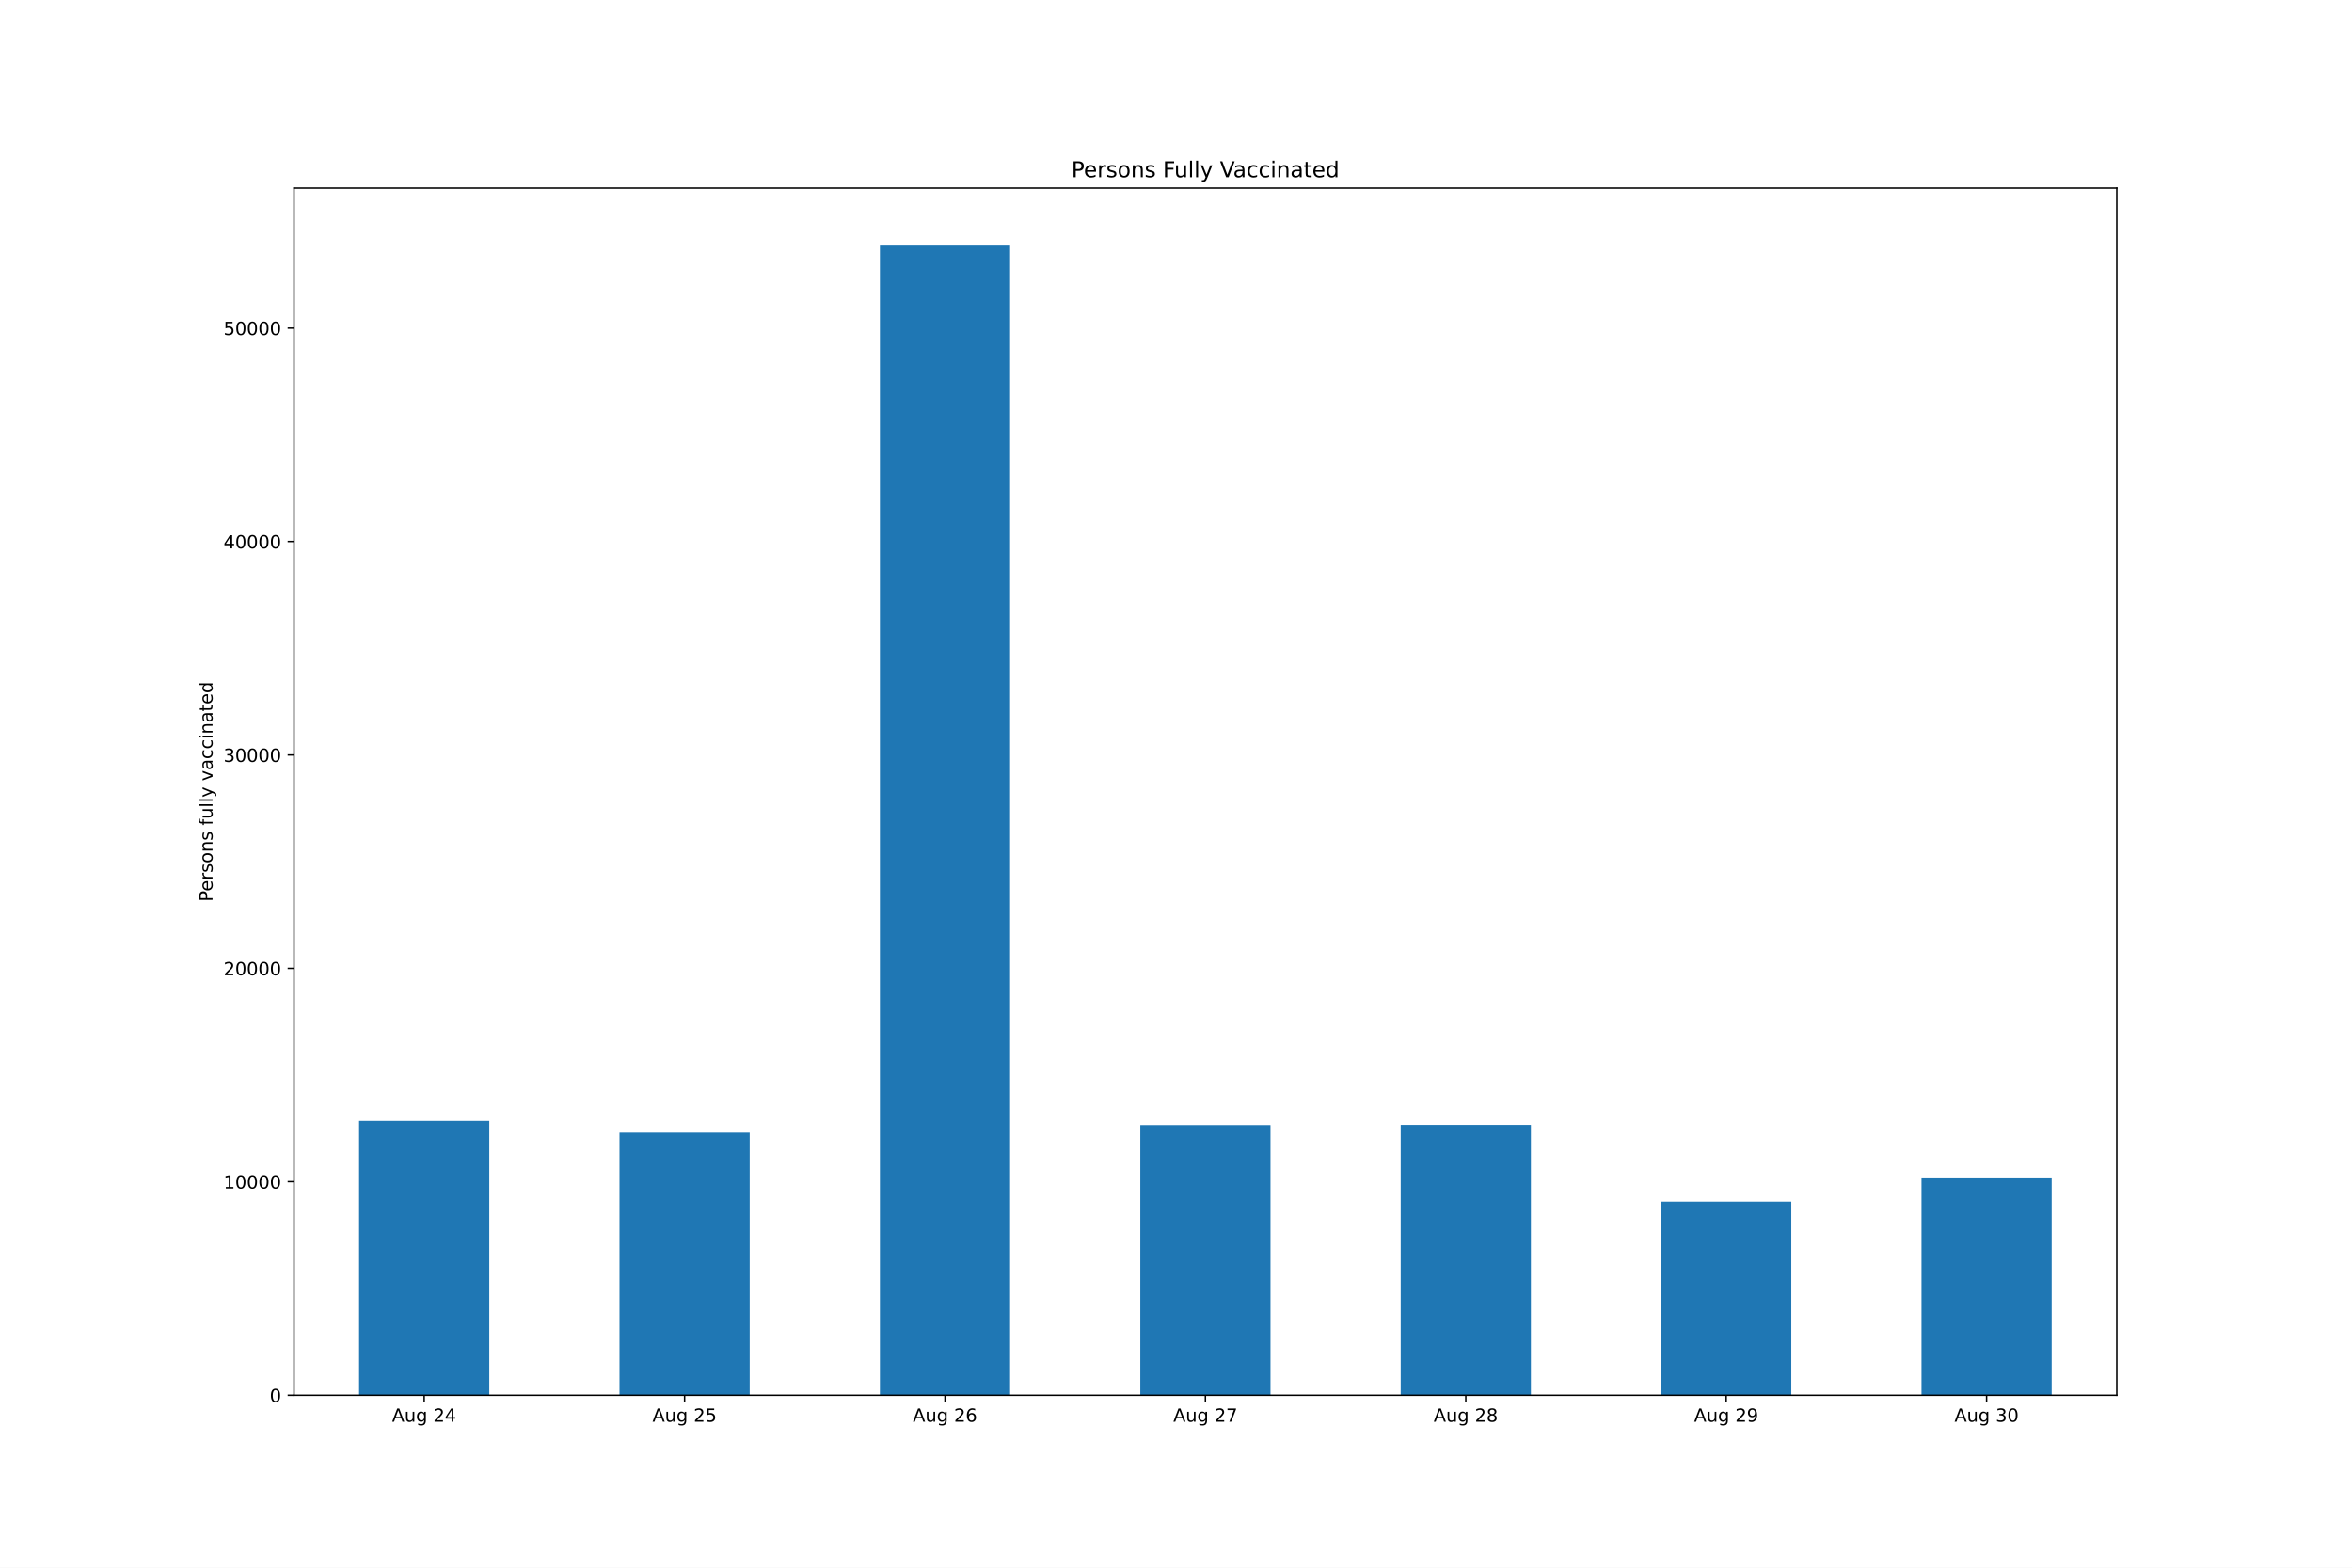
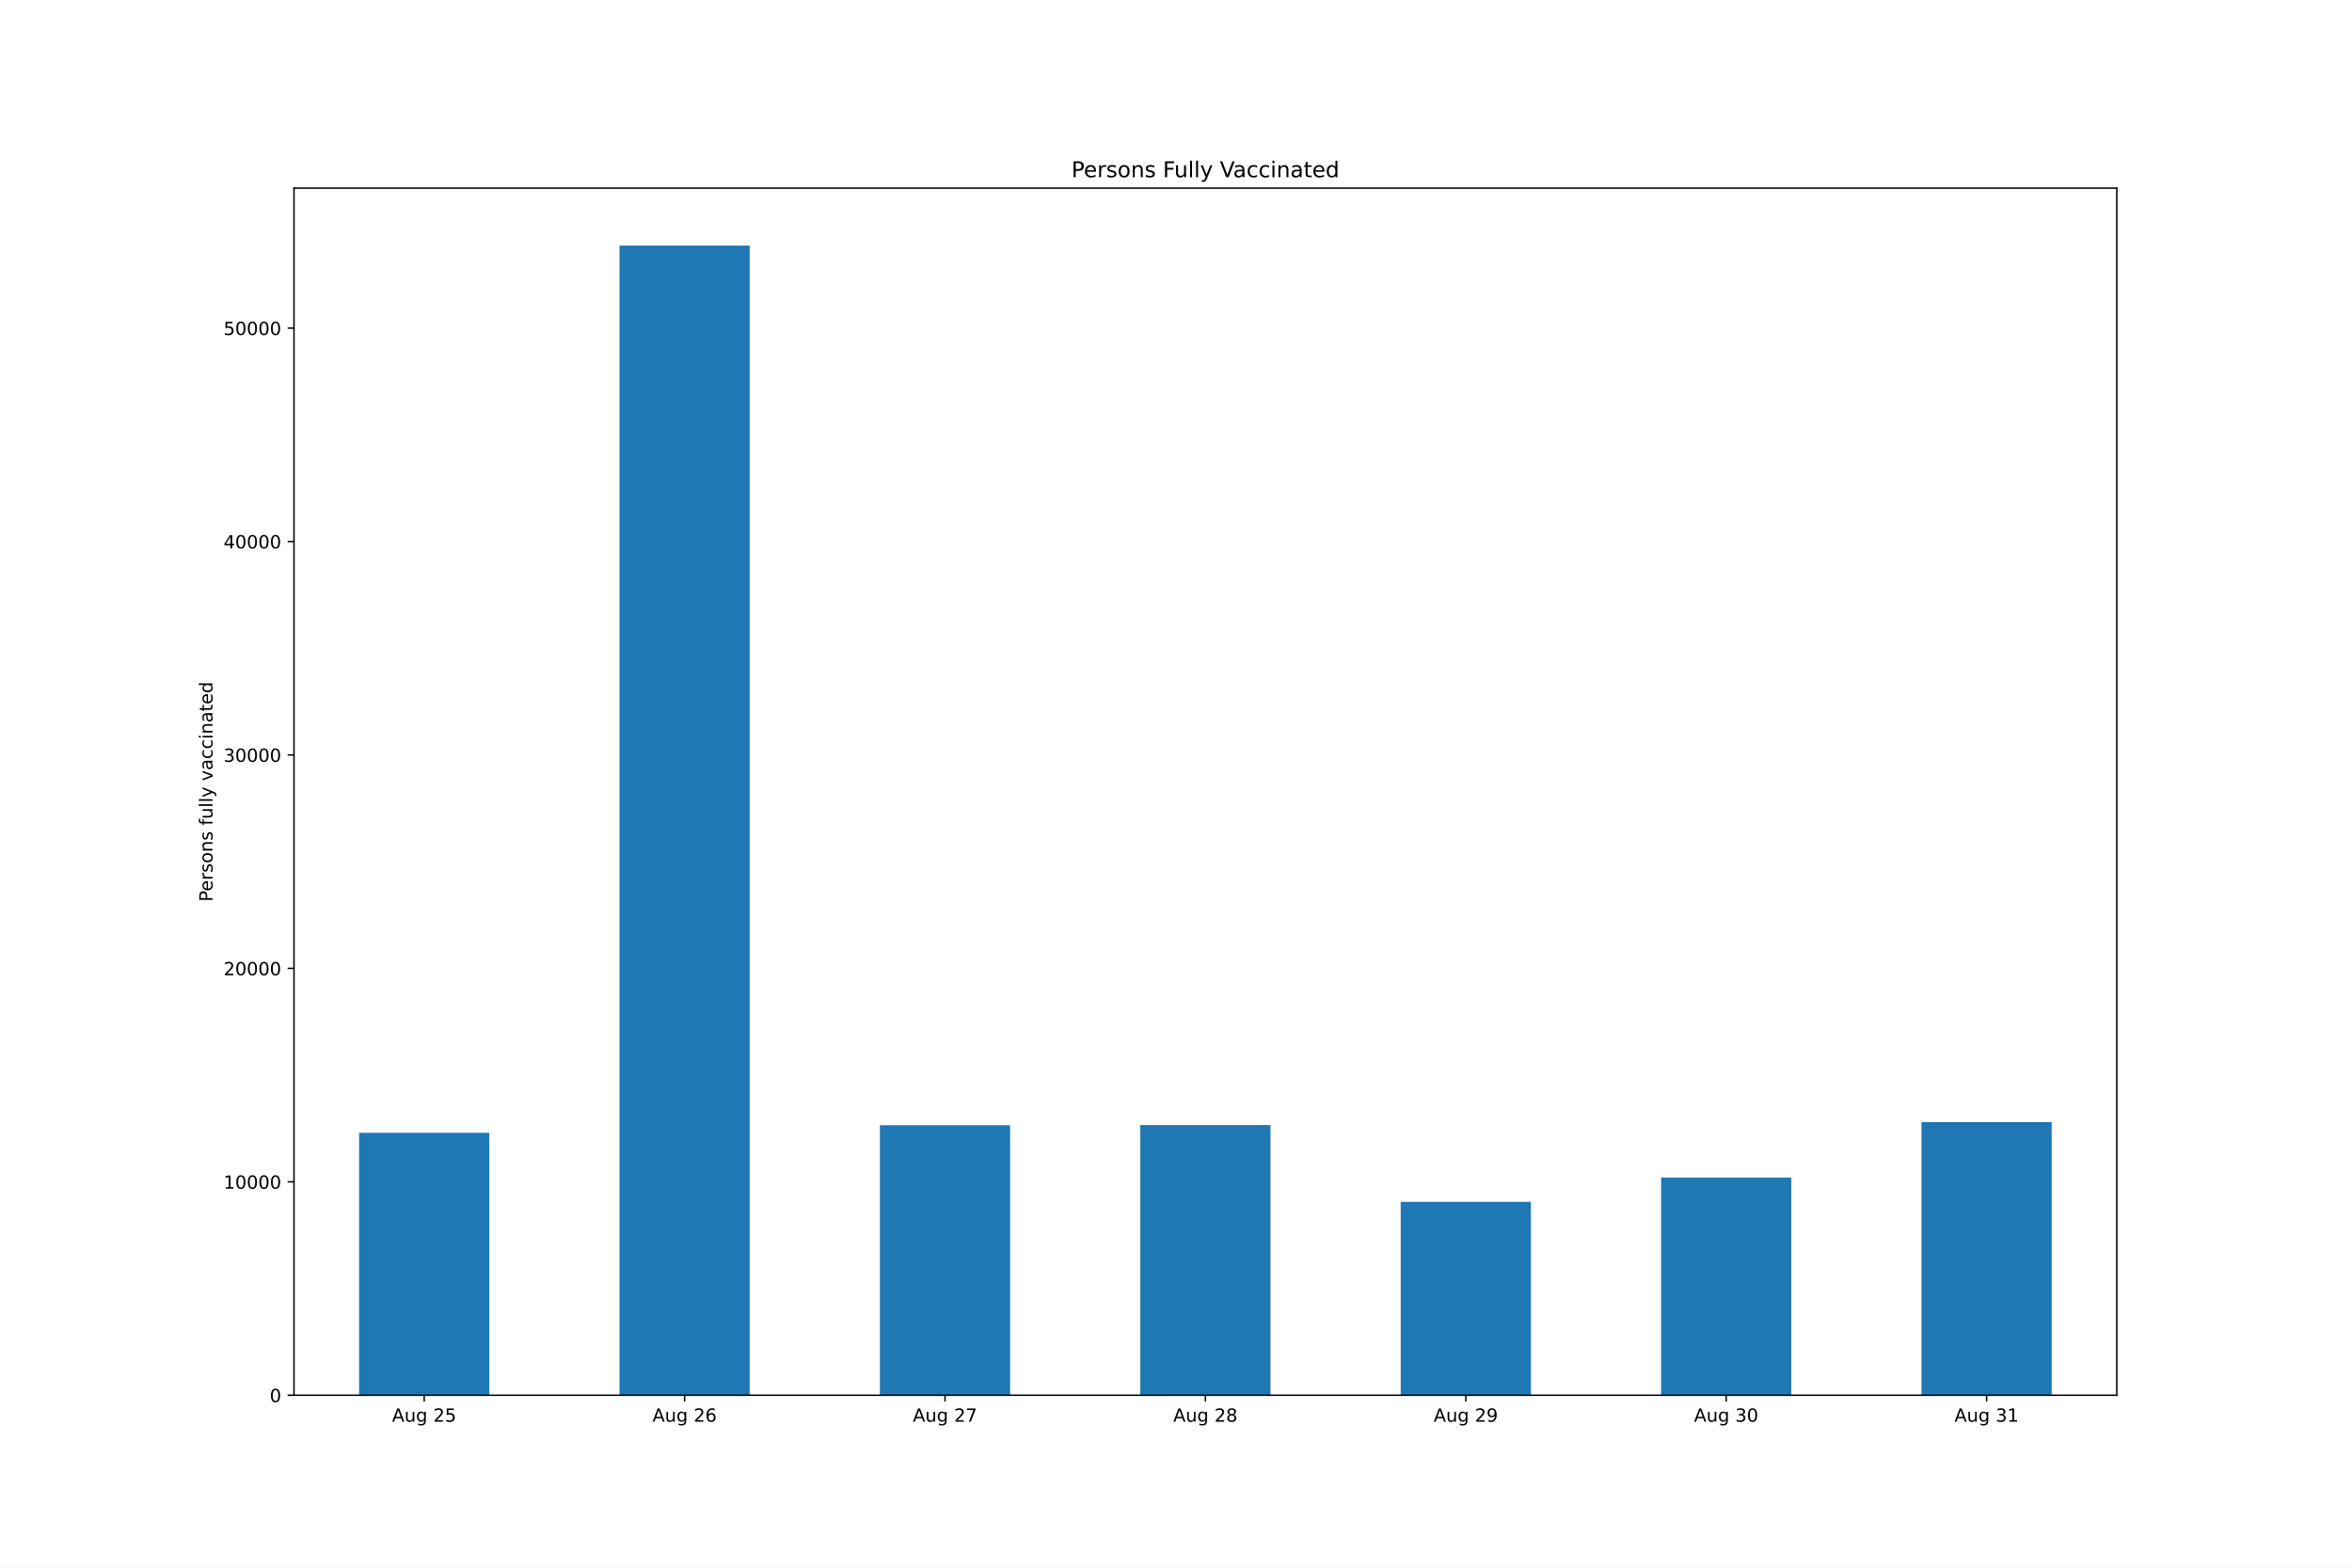
<svg xmlns="http://www.w3.org/2000/svg" xmlns:xlink="http://www.w3.org/1999/xlink" height="864pt" version="1.1" viewBox="0 0 1296 864" width="1296pt">
  <defs>
    <style type="text/css">*{stroke-linecap:butt;stroke-linejoin:round;}</style>
  </defs>
  <g id="figure_1">
    <g id="patch_1">
      <path d="M 0 864  L 1296 864  L 1296 0  L 0 0  z " style="fill:#ffffff;" />
    </g>
    <g id="axes_1">
      <g id="patch_2">
        <path d="M 162 768.96  L 1166.4 768.96  L 1166.4 103.68  L 162 103.68  z " style="fill:#ffffff;" />
      </g>
      <g id="patch_3">
-         <path clip-path="url(#p92a30c07b6)" d="M 197.871 768.96  L 269.614 768.96  L 269.614 617.832  L 197.871 617.832  z " style="fill:#1f77b4;" />
+         <path clip-path="url(#p96e12907fc)" d="M 197.871 768.96  L 269.614 768.96  L 269.614 624.337  L 197.871 624.337  z " style="fill:#1f77b4;" />
      </g>
      <g id="patch_4">
-         <path clip-path="url(#p92a30c07b6)" d="M 341.357 768.96  L 413.1 768.96  L 413.1 624.337  L 341.357 624.337  z " style="fill:#1f77b4;" />
+         <path clip-path="url(#p96e12907fc)" d="M 341.357 768.96  L 413.1 768.96  L 413.1 135.36  L 341.357 135.36  z " style="fill:#1f77b4;" />
      </g>
      <g id="patch_5">
-         <path clip-path="url(#p92a30c07b6)" d="M 484.843 768.96  L 556.586 768.96  L 556.586 135.36  L 484.843 135.36  z " style="fill:#1f77b4;" />
+         <path clip-path="url(#p96e12907fc)" d="M 484.843 768.96  L 556.586 768.96  L 556.586 620.138  L 484.843 620.138  z " style="fill:#1f77b4;" />
      </g>
      <g id="patch_6">
-         <path clip-path="url(#p92a30c07b6)" d="M 628.329 768.96  L 700.071 768.96  L 700.071 620.138  L 628.329 620.138  z " style="fill:#1f77b4;" />
+         <path clip-path="url(#p96e12907fc)" d="M 628.329 768.96  L 700.071 768.96  L 700.071 620.055  L 628.329 620.055  z " style="fill:#1f77b4;" />
      </g>
      <g id="patch_7">
-         <path clip-path="url(#p92a30c07b6)" d="M 771.814 768.96  L 843.557 768.96  L 843.557 620.055  L 771.814 620.055  z " style="fill:#1f77b4;" />
+         <path clip-path="url(#p96e12907fc)" d="M 771.814 768.96  L 843.557 768.96  L 843.557 662.39  L 771.814 662.39  z " style="fill:#1f77b4;" />
      </g>
      <g id="patch_8">
-         <path clip-path="url(#p92a30c07b6)" d="M 915.3 768.96  L 987.043 768.96  L 987.043 662.39  L 915.3 662.39  z " style="fill:#1f77b4;" />
+         <path clip-path="url(#p96e12907fc)" d="M 915.3 768.96  L 987.043 768.96  L 987.043 648.992  L 915.3 648.992  z " style="fill:#1f77b4;" />
      </g>
      <g id="patch_9">
-         <path clip-path="url(#p92a30c07b6)" d="M 1058.786 768.96  L 1130.529 768.96  L 1130.529 648.992  L 1058.786 648.992  z " style="fill:#1f77b4;" />
+         <path clip-path="url(#p96e12907fc)" d="M 1058.786 768.96  L 1130.529 768.96  L 1130.529 618.432  L 1058.786 618.432  z " style="fill:#1f77b4;" />
      </g>
      <g id="matplotlib.axis_1">
        <g id="xtick_1">
          <g id="line2d_1">
            <defs>
-               <path d="M 0 0  L 0 3.5  " id="mb957271e19" style="stroke:#000000;stroke-width:0.8;" />
+               <path d="M 0 0  L 0 3.5  " id="maf135a8362" style="stroke:#000000;stroke-width:0.8;" />
            </defs>
            <g>
-               <use style="stroke:#000000;stroke-width:0.8;" x="233.743" xlink:href="#mb957271e19" y="768.96" />
+               <use style="stroke:#000000;stroke-width:0.8;" x="233.743" xlink:href="#maf135a8362" y="768.96" />
            </g>
          </g>
          <g id="text_1">
            <g transform="translate(216.028 783.5584)scale(0.1 -0.1)">
              <defs>
                <path d="M 2188 4044  L 1331 1722  L 3047 1722  L 2188 4044  z M 1831 4666  L 2547 4666  L 4325 0  L 3669 0  L 3244 1197  L 1141 1197  L 716 0  L 50 0  L 1831 4666  z " id="DejaVuSans-41" transform="scale(0.015625)" />
                <path d="M 544 1381  L 544 3500  L 1119 3500  L 1119 1403  Q 1119 906 1312 657  Q 1506 409 1894 409  Q 2359 409 2629 706  Q 2900 1003 2900 1516  L 2900 3500  L 3475 3500  L 3475 0  L 2900 0  L 2900 538  Q 2691 219 2414 64  Q 2138 -91 1772 -91  Q 1169 -91 856 284  Q 544 659 544 1381  z M 1991 3584  L 1991 3584  z " id="DejaVuSans-75" transform="scale(0.015625)" />
                <path d="M 2906 1791  Q 2906 2416 2648 2759  Q 2391 3103 1925 3103  Q 1463 3103 1205 2759  Q 947 2416 947 1791  Q 947 1169 1205 825  Q 1463 481 1925 481  Q 2391 481 2648 825  Q 2906 1169 2906 1791  z M 3481 434  Q 3481 -459 3084 -895  Q 2688 -1331 1869 -1331  Q 1566 -1331 1297 -1286  Q 1028 -1241 775 -1147  L 775 -588  Q 1028 -725 1275 -790  Q 1522 -856 1778 -856  Q 2344 -856 2625 -561  Q 2906 -266 2906 331  L 2906 616  Q 2728 306 2450 153  Q 2172 0 1784 0  Q 1141 0 747 490  Q 353 981 353 1791  Q 353 2603 747 3093  Q 1141 3584 1784 3584  Q 2172 3584 2450 3431  Q 2728 3278 2906 2969  L 2906 3500  L 3481 3500  L 3481 434  z " id="DejaVuSans-67" transform="scale(0.015625)" />
                <path id="DejaVuSans-20" transform="scale(0.015625)" />
                <path d="M 1228 531  L 3431 531  L 3431 0  L 469 0  L 469 531  Q 828 903 1448 1529  Q 2069 2156 2228 2338  Q 2531 2678 2651 2914  Q 2772 3150 2772 3378  Q 2772 3750 2511 3984  Q 2250 4219 1831 4219  Q 1534 4219 1204 4116  Q 875 4013 500 3803  L 500 4441  Q 881 4594 1212 4672  Q 1544 4750 1819 4750  Q 2544 4750 2975 4387  Q 3406 4025 3406 3419  Q 3406 3131 3298 2873  Q 3191 2616 2906 2266  Q 2828 2175 2409 1742  Q 1991 1309 1228 531  z " id="DejaVuSans-32" transform="scale(0.015625)" />
-                 <path d="M 2419 4116  L 825 1625  L 2419 1625  L 2419 4116  z M 2253 4666  L 3047 4666  L 3047 1625  L 3713 1625  L 3713 1100  L 3047 1100  L 3047 0  L 2419 0  L 2419 1100  L 313 1100  L 313 1709  L 2253 4666  z " id="DejaVuSans-34" transform="scale(0.015625)" />
-               </defs>
-               <use xlink:href="#DejaVuSans-41" />
-               <use x="68.408" xlink:href="#DejaVuSans-75" />
-               <use x="131.787" xlink:href="#DejaVuSans-67" />
-               <use x="195.264" xlink:href="#DejaVuSans-20" />
-               <use x="227.051" xlink:href="#DejaVuSans-32" />
-               <use x="290.674" xlink:href="#DejaVuSans-34" />
+                 <path d="M 691 4666  L 3169 4666  L 3169 4134  L 1269 4134  L 1269 2991  Q 1406 3038 1543 3061  Q 1681 3084 1819 3084  Q 2600 3084 3056 2656  Q 3513 2228 3513 1497  Q 3513 744 3044 326  Q 2575 -91 1722 -91  Q 1428 -91 1123 -41  Q 819 9 494 109  L 494 744  Q 775 591 1075 516  Q 1375 441 1709 441  Q 2250 441 2565 725  Q 2881 1009 2881 1497  Q 2881 1984 2565 2268  Q 2250 2553 1709 2553  Q 1456 2553 1204 2497  Q 953 2441 691 2322  L 691 4666  z " id="DejaVuSans-35" transform="scale(0.015625)" />
+               </defs>
+               <use xlink:href="#DejaVuSans-41" />
+               <use x="68.408" xlink:href="#DejaVuSans-75" />
+               <use x="131.787" xlink:href="#DejaVuSans-67" />
+               <use x="195.264" xlink:href="#DejaVuSans-20" />
+               <use x="227.051" xlink:href="#DejaVuSans-32" />
+               <use x="290.674" xlink:href="#DejaVuSans-35" />
            </g>
          </g>
        </g>
        <g id="xtick_2">
          <g id="line2d_2">
            <g>
-               <use style="stroke:#000000;stroke-width:0.8;" x="377.229" xlink:href="#mb957271e19" y="768.96" />
+               <use style="stroke:#000000;stroke-width:0.8;" x="377.229" xlink:href="#maf135a8362" y="768.96" />
            </g>
          </g>
          <g id="text_2">
            <g transform="translate(359.5137 783.5584)scale(0.1 -0.1)">
              <defs>
-                 <path d="M 691 4666  L 3169 4666  L 3169 4134  L 1269 4134  L 1269 2991  Q 1406 3038 1543 3061  Q 1681 3084 1819 3084  Q 2600 3084 3056 2656  Q 3513 2228 3513 1497  Q 3513 744 3044 326  Q 2575 -91 1722 -91  Q 1428 -91 1123 -41  Q 819 9 494 109  L 494 744  Q 775 591 1075 516  Q 1375 441 1709 441  Q 2250 441 2565 725  Q 2881 1009 2881 1497  Q 2881 1984 2565 2268  Q 2250 2553 1709 2553  Q 1456 2553 1204 2497  Q 953 2441 691 2322  L 691 4666  z " id="DejaVuSans-35" transform="scale(0.015625)" />
-               </defs>
-               <use xlink:href="#DejaVuSans-41" />
-               <use x="68.408" xlink:href="#DejaVuSans-75" />
-               <use x="131.787" xlink:href="#DejaVuSans-67" />
-               <use x="195.264" xlink:href="#DejaVuSans-20" />
-               <use x="227.051" xlink:href="#DejaVuSans-32" />
-               <use x="290.674" xlink:href="#DejaVuSans-35" />
+                 <path d="M 2113 2584  Q 1688 2584 1439 2293  Q 1191 2003 1191 1497  Q 1191 994 1439 701  Q 1688 409 2113 409  Q 2538 409 2786 701  Q 3034 994 3034 1497  Q 3034 2003 2786 2293  Q 2538 2584 2113 2584  z M 3366 4563  L 3366 3988  Q 3128 4100 2886 4159  Q 2644 4219 2406 4219  Q 1781 4219 1451 3797  Q 1122 3375 1075 2522  Q 1259 2794 1537 2939  Q 1816 3084 2150 3084  Q 2853 3084 3261 2657  Q 3669 2231 3669 1497  Q 3669 778 3244 343  Q 2819 -91 2113 -91  Q 1303 -91 875 529  Q 447 1150 447 2328  Q 447 3434 972 4092  Q 1497 4750 2381 4750  Q 2619 4750 2861 4703  Q 3103 4656 3366 4563  z " id="DejaVuSans-36" transform="scale(0.015625)" />
+               </defs>
+               <use xlink:href="#DejaVuSans-41" />
+               <use x="68.408" xlink:href="#DejaVuSans-75" />
+               <use x="131.787" xlink:href="#DejaVuSans-67" />
+               <use x="195.264" xlink:href="#DejaVuSans-20" />
+               <use x="227.051" xlink:href="#DejaVuSans-32" />
+               <use x="290.674" xlink:href="#DejaVuSans-36" />
            </g>
          </g>
        </g>
        <g id="xtick_3">
          <g id="line2d_3">
            <g>
-               <use style="stroke:#000000;stroke-width:0.8;" x="520.714" xlink:href="#mb957271e19" y="768.96" />
+               <use style="stroke:#000000;stroke-width:0.8;" x="520.714" xlink:href="#maf135a8362" y="768.96" />
            </g>
          </g>
          <g id="text_3">
            <g transform="translate(502.9994 783.5584)scale(0.1 -0.1)">
              <defs>
-                 <path d="M 2113 2584  Q 1688 2584 1439 2293  Q 1191 2003 1191 1497  Q 1191 994 1439 701  Q 1688 409 2113 409  Q 2538 409 2786 701  Q 3034 994 3034 1497  Q 3034 2003 2786 2293  Q 2538 2584 2113 2584  z M 3366 4563  L 3366 3988  Q 3128 4100 2886 4159  Q 2644 4219 2406 4219  Q 1781 4219 1451 3797  Q 1122 3375 1075 2522  Q 1259 2794 1537 2939  Q 1816 3084 2150 3084  Q 2853 3084 3261 2657  Q 3669 2231 3669 1497  Q 3669 778 3244 343  Q 2819 -91 2113 -91  Q 1303 -91 875 529  Q 447 1150 447 2328  Q 447 3434 972 4092  Q 1497 4750 2381 4750  Q 2619 4750 2861 4703  Q 3103 4656 3366 4563  z " id="DejaVuSans-36" transform="scale(0.015625)" />
-               </defs>
-               <use xlink:href="#DejaVuSans-41" />
-               <use x="68.408" xlink:href="#DejaVuSans-75" />
-               <use x="131.787" xlink:href="#DejaVuSans-67" />
-               <use x="195.264" xlink:href="#DejaVuSans-20" />
-               <use x="227.051" xlink:href="#DejaVuSans-32" />
-               <use x="290.674" xlink:href="#DejaVuSans-36" />
+                 <path d="M 525 4666  L 3525 4666  L 3525 4397  L 1831 0  L 1172 0  L 2766 4134  L 525 4134  L 525 4666  z " id="DejaVuSans-37" transform="scale(0.015625)" />
+               </defs>
+               <use xlink:href="#DejaVuSans-41" />
+               <use x="68.408" xlink:href="#DejaVuSans-75" />
+               <use x="131.787" xlink:href="#DejaVuSans-67" />
+               <use x="195.264" xlink:href="#DejaVuSans-20" />
+               <use x="227.051" xlink:href="#DejaVuSans-32" />
+               <use x="290.674" xlink:href="#DejaVuSans-37" />
            </g>
          </g>
        </g>
        <g id="xtick_4">
          <g id="line2d_4">
            <g>
-               <use style="stroke:#000000;stroke-width:0.8;" x="664.2" xlink:href="#mb957271e19" y="768.96" />
+               <use style="stroke:#000000;stroke-width:0.8;" x="664.2" xlink:href="#maf135a8362" y="768.96" />
            </g>
          </g>
          <g id="text_4">
            <g transform="translate(646.4852 783.5584)scale(0.1 -0.1)">
              <defs>
-                 <path d="M 525 4666  L 3525 4666  L 3525 4397  L 1831 0  L 1172 0  L 2766 4134  L 525 4134  L 525 4666  z " id="DejaVuSans-37" transform="scale(0.015625)" />
-               </defs>
-               <use xlink:href="#DejaVuSans-41" />
-               <use x="68.408" xlink:href="#DejaVuSans-75" />
-               <use x="131.787" xlink:href="#DejaVuSans-67" />
-               <use x="195.264" xlink:href="#DejaVuSans-20" />
-               <use x="227.051" xlink:href="#DejaVuSans-32" />
-               <use x="290.674" xlink:href="#DejaVuSans-37" />
+                 <path d="M 2034 2216  Q 1584 2216 1326 1975  Q 1069 1734 1069 1313  Q 1069 891 1326 650  Q 1584 409 2034 409  Q 2484 409 2743 651  Q 3003 894 3003 1313  Q 3003 1734 2745 1975  Q 2488 2216 2034 2216  z M 1403 2484  Q 997 2584 770 2862  Q 544 3141 544 3541  Q 544 4100 942 4425  Q 1341 4750 2034 4750  Q 2731 4750 3128 4425  Q 3525 4100 3525 3541  Q 3525 3141 3298 2862  Q 3072 2584 2669 2484  Q 3125 2378 3379 2068  Q 3634 1759 3634 1313  Q 3634 634 3220 271  Q 2806 -91 2034 -91  Q 1263 -91 848 271  Q 434 634 434 1313  Q 434 1759 690 2068  Q 947 2378 1403 2484  z M 1172 3481  Q 1172 3119 1398 2916  Q 1625 2713 2034 2713  Q 2441 2713 2670 2916  Q 2900 3119 2900 3481  Q 2900 3844 2670 4047  Q 2441 4250 2034 4250  Q 1625 4250 1398 4047  Q 1172 3844 1172 3481  z " id="DejaVuSans-38" transform="scale(0.015625)" />
+               </defs>
+               <use xlink:href="#DejaVuSans-41" />
+               <use x="68.408" xlink:href="#DejaVuSans-75" />
+               <use x="131.787" xlink:href="#DejaVuSans-67" />
+               <use x="195.264" xlink:href="#DejaVuSans-20" />
+               <use x="227.051" xlink:href="#DejaVuSans-32" />
+               <use x="290.674" xlink:href="#DejaVuSans-38" />
            </g>
          </g>
        </g>
        <g id="xtick_5">
          <g id="line2d_5">
            <g>
-               <use style="stroke:#000000;stroke-width:0.8;" x="807.686" xlink:href="#mb957271e19" y="768.96" />
+               <use style="stroke:#000000;stroke-width:0.8;" x="807.686" xlink:href="#maf135a8362" y="768.96" />
            </g>
          </g>
          <g id="text_5">
            <g transform="translate(789.9709 783.5584)scale(0.1 -0.1)">
              <defs>
-                 <path d="M 2034 2216  Q 1584 2216 1326 1975  Q 1069 1734 1069 1313  Q 1069 891 1326 650  Q 1584 409 2034 409  Q 2484 409 2743 651  Q 3003 894 3003 1313  Q 3003 1734 2745 1975  Q 2488 2216 2034 2216  z M 1403 2484  Q 997 2584 770 2862  Q 544 3141 544 3541  Q 544 4100 942 4425  Q 1341 4750 2034 4750  Q 2731 4750 3128 4425  Q 3525 4100 3525 3541  Q 3525 3141 3298 2862  Q 3072 2584 2669 2484  Q 3125 2378 3379 2068  Q 3634 1759 3634 1313  Q 3634 634 3220 271  Q 2806 -91 2034 -91  Q 1263 -91 848 271  Q 434 634 434 1313  Q 434 1759 690 2068  Q 947 2378 1403 2484  z M 1172 3481  Q 1172 3119 1398 2916  Q 1625 2713 2034 2713  Q 2441 2713 2670 2916  Q 2900 3119 2900 3481  Q 2900 3844 2670 4047  Q 2441 4250 2034 4250  Q 1625 4250 1398 4047  Q 1172 3844 1172 3481  z " id="DejaVuSans-38" transform="scale(0.015625)" />
-               </defs>
-               <use xlink:href="#DejaVuSans-41" />
-               <use x="68.408" xlink:href="#DejaVuSans-75" />
-               <use x="131.787" xlink:href="#DejaVuSans-67" />
-               <use x="195.264" xlink:href="#DejaVuSans-20" />
-               <use x="227.051" xlink:href="#DejaVuSans-32" />
-               <use x="290.674" xlink:href="#DejaVuSans-38" />
+                 <path d="M 703 97  L 703 672  Q 941 559 1184 500  Q 1428 441 1663 441  Q 2288 441 2617 861  Q 2947 1281 2994 2138  Q 2813 1869 2534 1725  Q 2256 1581 1919 1581  Q 1219 1581 811 2004  Q 403 2428 403 3163  Q 403 3881 828 4315  Q 1253 4750 1959 4750  Q 2769 4750 3195 4129  Q 3622 3509 3622 2328  Q 3622 1225 3098 567  Q 2575 -91 1691 -91  Q 1453 -91 1209 -44  Q 966 3 703 97  z M 1959 2075  Q 2384 2075 2632 2365  Q 2881 2656 2881 3163  Q 2881 3666 2632 3958  Q 2384 4250 1959 4250  Q 1534 4250 1286 3958  Q 1038 3666 1038 3163  Q 1038 2656 1286 2365  Q 1534 2075 1959 2075  z " id="DejaVuSans-39" transform="scale(0.015625)" />
+               </defs>
+               <use xlink:href="#DejaVuSans-41" />
+               <use x="68.408" xlink:href="#DejaVuSans-75" />
+               <use x="131.787" xlink:href="#DejaVuSans-67" />
+               <use x="195.264" xlink:href="#DejaVuSans-20" />
+               <use x="227.051" xlink:href="#DejaVuSans-32" />
+               <use x="290.674" xlink:href="#DejaVuSans-39" />
            </g>
          </g>
        </g>
        <g id="xtick_6">
          <g id="line2d_6">
            <g>
-               <use style="stroke:#000000;stroke-width:0.8;" x="951.171" xlink:href="#mb957271e19" y="768.96" />
+               <use style="stroke:#000000;stroke-width:0.8;" x="951.171" xlink:href="#maf135a8362" y="768.96" />
            </g>
          </g>
          <g id="text_6">
            <g transform="translate(933.4566 783.5584)scale(0.1 -0.1)">
              <defs>
-                 <path d="M 703 97  L 703 672  Q 941 559 1184 500  Q 1428 441 1663 441  Q 2288 441 2617 861  Q 2947 1281 2994 2138  Q 2813 1869 2534 1725  Q 2256 1581 1919 1581  Q 1219 1581 811 2004  Q 403 2428 403 3163  Q 403 3881 828 4315  Q 1253 4750 1959 4750  Q 2769 4750 3195 4129  Q 3622 3509 3622 2328  Q 3622 1225 3098 567  Q 2575 -91 1691 -91  Q 1453 -91 1209 -44  Q 966 3 703 97  z M 1959 2075  Q 2384 2075 2632 2365  Q 2881 2656 2881 3163  Q 2881 3666 2632 3958  Q 2384 4250 1959 4250  Q 1534 4250 1286 3958  Q 1038 3666 1038 3163  Q 1038 2656 1286 2365  Q 1534 2075 1959 2075  z " id="DejaVuSans-39" transform="scale(0.015625)" />
-               </defs>
-               <use xlink:href="#DejaVuSans-41" />
-               <use x="68.408" xlink:href="#DejaVuSans-75" />
-               <use x="131.787" xlink:href="#DejaVuSans-67" />
-               <use x="195.264" xlink:href="#DejaVuSans-20" />
-               <use x="227.051" xlink:href="#DejaVuSans-32" />
-               <use x="290.674" xlink:href="#DejaVuSans-39" />
+                 <path d="M 2597 2516  Q 3050 2419 3304 2112  Q 3559 1806 3559 1356  Q 3559 666 3084 287  Q 2609 -91 1734 -91  Q 1441 -91 1130 -33  Q 819 25 488 141  L 488 750  Q 750 597 1062 519  Q 1375 441 1716 441  Q 2309 441 2620 675  Q 2931 909 2931 1356  Q 2931 1769 2642 2001  Q 2353 2234 1838 2234  L 1294 2234  L 1294 2753  L 1863 2753  Q 2328 2753 2575 2939  Q 2822 3125 2822 3475  Q 2822 3834 2567 4026  Q 2313 4219 1838 4219  Q 1578 4219 1281 4162  Q 984 4106 628 3988  L 628 4550  Q 988 4650 1302 4700  Q 1616 4750 1894 4750  Q 2613 4750 3031 4423  Q 3450 4097 3450 3541  Q 3450 3153 3228 2886  Q 3006 2619 2597 2516  z " id="DejaVuSans-33" transform="scale(0.015625)" />
+                 <path d="M 2034 4250  Q 1547 4250 1301 3770  Q 1056 3291 1056 2328  Q 1056 1369 1301 889  Q 1547 409 2034 409  Q 2525 409 2770 889  Q 3016 1369 3016 2328  Q 3016 3291 2770 3770  Q 2525 4250 2034 4250  z M 2034 4750  Q 2819 4750 3233 4129  Q 3647 3509 3647 2328  Q 3647 1150 3233 529  Q 2819 -91 2034 -91  Q 1250 -91 836 529  Q 422 1150 422 2328  Q 422 3509 836 4129  Q 1250 4750 2034 4750  z " id="DejaVuSans-30" transform="scale(0.015625)" />
+               </defs>
+               <use xlink:href="#DejaVuSans-41" />
+               <use x="68.408" xlink:href="#DejaVuSans-75" />
+               <use x="131.787" xlink:href="#DejaVuSans-67" />
+               <use x="195.264" xlink:href="#DejaVuSans-20" />
+               <use x="227.051" xlink:href="#DejaVuSans-33" />
+               <use x="290.674" xlink:href="#DejaVuSans-30" />
            </g>
          </g>
        </g>
        <g id="xtick_7">
          <g id="line2d_7">
            <g>
-               <use style="stroke:#000000;stroke-width:0.8;" x="1094.657" xlink:href="#mb957271e19" y="768.96" />
+               <use style="stroke:#000000;stroke-width:0.8;" x="1094.657" xlink:href="#maf135a8362" y="768.96" />
            </g>
          </g>
          <g id="text_7">
            <g transform="translate(1076.942 783.5584)scale(0.1 -0.1)">
              <defs>
-                 <path d="M 2597 2516  Q 3050 2419 3304 2112  Q 3559 1806 3559 1356  Q 3559 666 3084 287  Q 2609 -91 1734 -91  Q 1441 -91 1130 -33  Q 819 25 488 141  L 488 750  Q 750 597 1062 519  Q 1375 441 1716 441  Q 2309 441 2620 675  Q 2931 909 2931 1356  Q 2931 1769 2642 2001  Q 2353 2234 1838 2234  L 1294 2234  L 1294 2753  L 1863 2753  Q 2328 2753 2575 2939  Q 2822 3125 2822 3475  Q 2822 3834 2567 4026  Q 2313 4219 1838 4219  Q 1578 4219 1281 4162  Q 984 4106 628 3988  L 628 4550  Q 988 4650 1302 4700  Q 1616 4750 1894 4750  Q 2613 4750 3031 4423  Q 3450 4097 3450 3541  Q 3450 3153 3228 2886  Q 3006 2619 2597 2516  z " id="DejaVuSans-33" transform="scale(0.015625)" />
-                 <path d="M 2034 4250  Q 1547 4250 1301 3770  Q 1056 3291 1056 2328  Q 1056 1369 1301 889  Q 1547 409 2034 409  Q 2525 409 2770 889  Q 3016 1369 3016 2328  Q 3016 3291 2770 3770  Q 2525 4250 2034 4250  z M 2034 4750  Q 2819 4750 3233 4129  Q 3647 3509 3647 2328  Q 3647 1150 3233 529  Q 2819 -91 2034 -91  Q 1250 -91 836 529  Q 422 1150 422 2328  Q 422 3509 836 4129  Q 1250 4750 2034 4750  z " id="DejaVuSans-30" transform="scale(0.015625)" />
+                 <path d="M 794 531  L 1825 531  L 1825 4091  L 703 3866  L 703 4441  L 1819 4666  L 2450 4666  L 2450 531  L 3481 531  L 3481 0  L 794 0  L 794 531  z " id="DejaVuSans-31" transform="scale(0.015625)" />
              </defs>
              <use xlink:href="#DejaVuSans-41" />
              <use x="68.408" xlink:href="#DejaVuSans-75" />
              <use x="131.787" xlink:href="#DejaVuSans-67" />
              <use x="195.264" xlink:href="#DejaVuSans-20" />
              <use x="227.051" xlink:href="#DejaVuSans-33" />
-               <use x="290.674" xlink:href="#DejaVuSans-30" />
+               <use x="290.674" xlink:href="#DejaVuSans-31" />
            </g>
          </g>
        </g>
      </g>
      <g id="matplotlib.axis_2">
        <g id="ytick_1">
          <g id="line2d_8">
            <defs>
-               <path d="M 0 0  L -3.5 0  " id="m76340704af" style="stroke:#000000;stroke-width:0.8;" />
+               <path d="M 0 0  L -3.5 0  " id="m42ea96ad88" style="stroke:#000000;stroke-width:0.8;" />
            </defs>
            <g>
-               <use style="stroke:#000000;stroke-width:0.8;" x="162" xlink:href="#m76340704af" y="768.96" />
+               <use style="stroke:#000000;stroke-width:0.8;" x="162" xlink:href="#m42ea96ad88" y="768.96" />
            </g>
          </g>
          <g id="text_8">
            <g transform="translate(148.6375 772.7592)scale(0.1 -0.1)">
              <use xlink:href="#DejaVuSans-30" />
            </g>
          </g>
        </g>
        <g id="ytick_2">
          <g id="line2d_9">
            <g>
-               <use style="stroke:#000000;stroke-width:0.8;" x="162" xlink:href="#m76340704af" y="651.333" />
+               <use style="stroke:#000000;stroke-width:0.8;" x="162" xlink:href="#m42ea96ad88" y="651.333" />
            </g>
          </g>
          <g id="text_9">
            <g transform="translate(123.1875 655.1318)scale(0.1 -0.1)">
-               <defs>
-                 <path d="M 794 531  L 1825 531  L 1825 4091  L 703 3866  L 703 4441  L 1819 4666  L 2450 4666  L 2450 531  L 3481 531  L 3481 0  L 794 0  L 794 531  z " id="DejaVuSans-31" transform="scale(0.015625)" />
-               </defs>
              <use xlink:href="#DejaVuSans-31" />
              <use x="63.623" xlink:href="#DejaVuSans-30" />
              <use x="127.246" xlink:href="#DejaVuSans-30" />
              <use x="190.869" xlink:href="#DejaVuSans-30" />
              <use x="254.492" xlink:href="#DejaVuSans-30" />
            </g>
          </g>
        </g>
        <g id="ytick_3">
          <g id="line2d_10">
            <g>
-               <use style="stroke:#000000;stroke-width:0.8;" x="162" xlink:href="#m76340704af" y="533.705" />
+               <use style="stroke:#000000;stroke-width:0.8;" x="162" xlink:href="#m42ea96ad88" y="533.705" />
            </g>
          </g>
          <g id="text_10">
            <g transform="translate(123.1875 537.5044)scale(0.1 -0.1)">
              <use xlink:href="#DejaVuSans-32" />
              <use x="63.623" xlink:href="#DejaVuSans-30" />
              <use x="127.246" xlink:href="#DejaVuSans-30" />
              <use x="190.869" xlink:href="#DejaVuSans-30" />
              <use x="254.492" xlink:href="#DejaVuSans-30" />
            </g>
          </g>
        </g>
        <g id="ytick_4">
          <g id="line2d_11">
            <g>
-               <use style="stroke:#000000;stroke-width:0.8;" x="162" xlink:href="#m76340704af" y="416.078" />
+               <use style="stroke:#000000;stroke-width:0.8;" x="162" xlink:href="#m42ea96ad88" y="416.078" />
            </g>
          </g>
          <g id="text_11">
            <g transform="translate(123.1875 419.877)scale(0.1 -0.1)">
              <use xlink:href="#DejaVuSans-33" />
              <use x="63.623" xlink:href="#DejaVuSans-30" />
              <use x="127.246" xlink:href="#DejaVuSans-30" />
              <use x="190.869" xlink:href="#DejaVuSans-30" />
              <use x="254.492" xlink:href="#DejaVuSans-30" />
            </g>
          </g>
        </g>
        <g id="ytick_5">
          <g id="line2d_12">
            <g>
-               <use style="stroke:#000000;stroke-width:0.8;" x="162" xlink:href="#m76340704af" y="298.45" />
+               <use style="stroke:#000000;stroke-width:0.8;" x="162" xlink:href="#m42ea96ad88" y="298.45" />
            </g>
          </g>
          <g id="text_12">
            <g transform="translate(123.1875 302.2496)scale(0.1 -0.1)">
+               <defs>
+                 <path d="M 2419 4116  L 825 1625  L 2419 1625  L 2419 4116  z M 2253 4666  L 3047 4666  L 3047 1625  L 3713 1625  L 3713 1100  L 3047 1100  L 3047 0  L 2419 0  L 2419 1100  L 313 1100  L 313 1709  L 2253 4666  z " id="DejaVuSans-34" transform="scale(0.015625)" />
+               </defs>
              <use xlink:href="#DejaVuSans-34" />
              <use x="63.623" xlink:href="#DejaVuSans-30" />
              <use x="127.246" xlink:href="#DejaVuSans-30" />
              <use x="190.869" xlink:href="#DejaVuSans-30" />
              <use x="254.492" xlink:href="#DejaVuSans-30" />
            </g>
          </g>
        </g>
        <g id="ytick_6">
          <g id="line2d_13">
            <g>
-               <use style="stroke:#000000;stroke-width:0.8;" x="162" xlink:href="#m76340704af" y="180.823" />
+               <use style="stroke:#000000;stroke-width:0.8;" x="162" xlink:href="#m42ea96ad88" y="180.823" />
            </g>
          </g>
          <g id="text_13">
            <g transform="translate(123.1875 184.6222)scale(0.1 -0.1)">
              <use xlink:href="#DejaVuSans-35" />
              <use x="63.623" xlink:href="#DejaVuSans-30" />
              <use x="127.246" xlink:href="#DejaVuSans-30" />
              <use x="190.869" xlink:href="#DejaVuSans-30" />
              <use x="254.492" xlink:href="#DejaVuSans-30" />
            </g>
          </g>
        </g>
        <g id="text_14">
          <g transform="translate(117.1078 496.9223)rotate(-90)scale(0.1 -0.1)">
            <defs>
              <path d="M 1259 4147  L 1259 2394  L 2053 2394  Q 2494 2394 2734 2622  Q 2975 2850 2975 3272  Q 2975 3691 2734 3919  Q 2494 4147 2053 4147  L 1259 4147  z M 628 4666  L 2053 4666  Q 2838 4666 3239 4311  Q 3641 3956 3641 3272  Q 3641 2581 3239 2228  Q 2838 1875 2053 1875  L 1259 1875  L 1259 0  L 628 0  L 628 4666  z " id="DejaVuSans-50" transform="scale(0.015625)" />
              <path d="M 3597 1894  L 3597 1613  L 953 1613  Q 991 1019 1311 708  Q 1631 397 2203 397  Q 2534 397 2845 478  Q 3156 559 3463 722  L 3463 178  Q 3153 47 2828 -22  Q 2503 -91 2169 -91  Q 1331 -91 842 396  Q 353 884 353 1716  Q 353 2575 817 3079  Q 1281 3584 2069 3584  Q 2775 3584 3186 3129  Q 3597 2675 3597 1894  z M 3022 2063  Q 3016 2534 2758 2815  Q 2500 3097 2075 3097  Q 1594 3097 1305 2825  Q 1016 2553 972 2059  L 3022 2063  z " id="DejaVuSans-65" transform="scale(0.015625)" />
              <path d="M 2631 2963  Q 2534 3019 2420 3045  Q 2306 3072 2169 3072  Q 1681 3072 1420 2755  Q 1159 2438 1159 1844  L 1159 0  L 581 0  L 581 3500  L 1159 3500  L 1159 2956  Q 1341 3275 1631 3429  Q 1922 3584 2338 3584  Q 2397 3584 2469 3576  Q 2541 3569 2628 3553  L 2631 2963  z " id="DejaVuSans-72" transform="scale(0.015625)" />
              <path d="M 2834 3397  L 2834 2853  Q 2591 2978 2328 3040  Q 2066 3103 1784 3103  Q 1356 3103 1142 2972  Q 928 2841 928 2578  Q 928 2378 1081 2264  Q 1234 2150 1697 2047  L 1894 2003  Q 2506 1872 2764 1633  Q 3022 1394 3022 966  Q 3022 478 2636 193  Q 2250 -91 1575 -91  Q 1294 -91 989 -36  Q 684 19 347 128  L 347 722  Q 666 556 975 473  Q 1284 391 1588 391  Q 1994 391 2212 530  Q 2431 669 2431 922  Q 2431 1156 2273 1281  Q 2116 1406 1581 1522  L 1381 1569  Q 847 1681 609 1914  Q 372 2147 372 2553  Q 372 3047 722 3315  Q 1072 3584 1716 3584  Q 2034 3584 2315 3537  Q 2597 3491 2834 3397  z " id="DejaVuSans-73" transform="scale(0.015625)" />
              <path d="M 1959 3097  Q 1497 3097 1228 2736  Q 959 2375 959 1747  Q 959 1119 1226 758  Q 1494 397 1959 397  Q 2419 397 2687 759  Q 2956 1122 2956 1747  Q 2956 2369 2687 2733  Q 2419 3097 1959 3097  z M 1959 3584  Q 2709 3584 3137 3096  Q 3566 2609 3566 1747  Q 3566 888 3137 398  Q 2709 -91 1959 -91  Q 1206 -91 779 398  Q 353 888 353 1747  Q 353 2609 779 3096  Q 1206 3584 1959 3584  z " id="DejaVuSans-6f" transform="scale(0.015625)" />
              <path d="M 3513 2113  L 3513 0  L 2938 0  L 2938 2094  Q 2938 2591 2744 2837  Q 2550 3084 2163 3084  Q 1697 3084 1428 2787  Q 1159 2491 1159 1978  L 1159 0  L 581 0  L 581 3500  L 1159 3500  L 1159 2956  Q 1366 3272 1645 3428  Q 1925 3584 2291 3584  Q 2894 3584 3203 3211  Q 3513 2838 3513 2113  z " id="DejaVuSans-6e" transform="scale(0.015625)" />
              <path d="M 2375 4863  L 2375 4384  L 1825 4384  Q 1516 4384 1395 4259  Q 1275 4134 1275 3809  L 1275 3500  L 2222 3500  L 2222 3053  L 1275 3053  L 1275 0  L 697 0  L 697 3053  L 147 3053  L 147 3500  L 697 3500  L 697 3744  Q 697 4328 969 4595  Q 1241 4863 1831 4863  L 2375 4863  z " id="DejaVuSans-66" transform="scale(0.015625)" />
              <path d="M 603 4863  L 1178 4863  L 1178 0  L 603 0  L 603 4863  z " id="DejaVuSans-6c" transform="scale(0.015625)" />
              <path d="M 2059 -325  Q 1816 -950 1584 -1140  Q 1353 -1331 966 -1331  L 506 -1331  L 506 -850  L 844 -850  Q 1081 -850 1212 -737  Q 1344 -625 1503 -206  L 1606 56  L 191 3500  L 800 3500  L 1894 763  L 2988 3500  L 3597 3500  L 2059 -325  z " id="DejaVuSans-79" transform="scale(0.015625)" />
              <path d="M 191 3500  L 800 3500  L 1894 563  L 2988 3500  L 3597 3500  L 2284 0  L 1503 0  L 191 3500  z " id="DejaVuSans-76" transform="scale(0.015625)" />
              <path d="M 2194 1759  Q 1497 1759 1228 1600  Q 959 1441 959 1056  Q 959 750 1161 570  Q 1363 391 1709 391  Q 2188 391 2477 730  Q 2766 1069 2766 1631  L 2766 1759  L 2194 1759  z M 3341 1997  L 3341 0  L 2766 0  L 2766 531  Q 2569 213 2275 61  Q 1981 -91 1556 -91  Q 1019 -91 701 211  Q 384 513 384 1019  Q 384 1609 779 1909  Q 1175 2209 1959 2209  L 2766 2209  L 2766 2266  Q 2766 2663 2505 2880  Q 2244 3097 1772 3097  Q 1472 3097 1187 3025  Q 903 2953 641 2809  L 641 3341  Q 956 3463 1253 3523  Q 1550 3584 1831 3584  Q 2591 3584 2966 3190  Q 3341 2797 3341 1997  z " id="DejaVuSans-61" transform="scale(0.015625)" />
              <path d="M 3122 3366  L 3122 2828  Q 2878 2963 2633 3030  Q 2388 3097 2138 3097  Q 1578 3097 1268 2742  Q 959 2388 959 1747  Q 959 1106 1268 751  Q 1578 397 2138 397  Q 2388 397 2633 464  Q 2878 531 3122 666  L 3122 134  Q 2881 22 2623 -34  Q 2366 -91 2075 -91  Q 1284 -91 818 406  Q 353 903 353 1747  Q 353 2603 823 3093  Q 1294 3584 2113 3584  Q 2378 3584 2631 3529  Q 2884 3475 3122 3366  z " id="DejaVuSans-63" transform="scale(0.015625)" />
              <path d="M 603 3500  L 1178 3500  L 1178 0  L 603 0  L 603 3500  z M 603 4863  L 1178 4863  L 1178 4134  L 603 4134  L 603 4863  z " id="DejaVuSans-69" transform="scale(0.015625)" />
              <path d="M 1172 4494  L 1172 3500  L 2356 3500  L 2356 3053  L 1172 3053  L 1172 1153  Q 1172 725 1289 603  Q 1406 481 1766 481  L 2356 481  L 2356 0  L 1766 0  Q 1100 0 847 248  Q 594 497 594 1153  L 594 3053  L 172 3053  L 172 3500  L 594 3500  L 594 4494  L 1172 4494  z " id="DejaVuSans-74" transform="scale(0.015625)" />
              <path d="M 2906 2969  L 2906 4863  L 3481 4863  L 3481 0  L 2906 0  L 2906 525  Q 2725 213 2448 61  Q 2172 -91 1784 -91  Q 1150 -91 751 415  Q 353 922 353 1747  Q 353 2572 751 3078  Q 1150 3584 1784 3584  Q 2172 3584 2448 3432  Q 2725 3281 2906 2969  z M 947 1747  Q 947 1113 1208 752  Q 1469 391 1925 391  Q 2381 391 2643 752  Q 2906 1113 2906 1747  Q 2906 2381 2643 2742  Q 2381 3103 1925 3103  Q 1469 3103 1208 2742  Q 947 2381 947 1747  z " id="DejaVuSans-64" transform="scale(0.015625)" />
            </defs>
            <use xlink:href="#DejaVuSans-50" />
            <use x="56.678" xlink:href="#DejaVuSans-65" />
            <use x="118.201" xlink:href="#DejaVuSans-72" />
            <use x="159.314" xlink:href="#DejaVuSans-73" />
            <use x="211.414" xlink:href="#DejaVuSans-6f" />
            <use x="272.596" xlink:href="#DejaVuSans-6e" />
            <use x="335.975" xlink:href="#DejaVuSans-73" />
            <use x="388.074" xlink:href="#DejaVuSans-20" />
            <use x="419.861" xlink:href="#DejaVuSans-66" />
            <use x="455.066" xlink:href="#DejaVuSans-75" />
            <use x="518.445" xlink:href="#DejaVuSans-6c" />
            <use x="546.229" xlink:href="#DejaVuSans-6c" />
            <use x="574.012" xlink:href="#DejaVuSans-79" />
            <use x="633.191" xlink:href="#DejaVuSans-20" />
            <use x="664.979" xlink:href="#DejaVuSans-76" />
            <use x="724.158" xlink:href="#DejaVuSans-61" />
            <use x="785.438" xlink:href="#DejaVuSans-63" />
            <use x="840.418" xlink:href="#DejaVuSans-63" />
            <use x="895.398" xlink:href="#DejaVuSans-69" />
            <use x="923.182" xlink:href="#DejaVuSans-6e" />
            <use x="986.561" xlink:href="#DejaVuSans-61" />
            <use x="1047.84" xlink:href="#DejaVuSans-74" />
            <use x="1087.049" xlink:href="#DejaVuSans-65" />
            <use x="1148.572" xlink:href="#DejaVuSans-64" />
          </g>
        </g>
      </g>
      <g id="line2d_14">
-         <path clip-path="url(#p92a30c07b6)" style="fill:none;stroke:#ffa500;stroke-linecap:square;stroke-width:1.5;" />
+         <path clip-path="url(#p96e12907fc)" style="fill:none;stroke:#ffa500;stroke-linecap:square;stroke-width:1.5;" />
      </g>
      <g id="patch_10">
        <path d="M 162 768.96  L 162 103.68  " style="fill:none;stroke:#000000;stroke-linecap:square;stroke-linejoin:miter;stroke-width:0.8;" />
      </g>
      <g id="patch_11">
        <path d="M 1166.4 768.96  L 1166.4 103.68  " style="fill:none;stroke:#000000;stroke-linecap:square;stroke-linejoin:miter;stroke-width:0.8;" />
      </g>
      <g id="patch_12">
        <path d="M 162 768.96  L 1166.4 768.96  " style="fill:none;stroke:#000000;stroke-linecap:square;stroke-linejoin:miter;stroke-width:0.8;" />
      </g>
      <g id="patch_13">
        <path d="M 162 103.68  L 1166.4 103.68  " style="fill:none;stroke:#000000;stroke-linecap:square;stroke-linejoin:miter;stroke-width:0.8;" />
      </g>
      <g id="text_15">
        <g transform="translate(590.3803 97.68)scale(0.12 -0.12)">
          <defs>
            <path d="M 628 4666  L 3309 4666  L 3309 4134  L 1259 4134  L 1259 2759  L 3109 2759  L 3109 2228  L 1259 2228  L 1259 0  L 628 0  L 628 4666  z " id="DejaVuSans-46" transform="scale(0.015625)" />
            <path d="M 1831 0  L 50 4666  L 709 4666  L 2188 738  L 3669 4666  L 4325 4666  L 2547 0  L 1831 0  z " id="DejaVuSans-56" transform="scale(0.015625)" />
          </defs>
          <use xlink:href="#DejaVuSans-50" />
          <use x="56.678" xlink:href="#DejaVuSans-65" />
          <use x="118.201" xlink:href="#DejaVuSans-72" />
          <use x="159.314" xlink:href="#DejaVuSans-73" />
          <use x="211.414" xlink:href="#DejaVuSans-6f" />
          <use x="272.596" xlink:href="#DejaVuSans-6e" />
          <use x="335.975" xlink:href="#DejaVuSans-73" />
          <use x="388.074" xlink:href="#DejaVuSans-20" />
          <use x="419.861" xlink:href="#DejaVuSans-46" />
          <use x="471.881" xlink:href="#DejaVuSans-75" />
          <use x="535.26" xlink:href="#DejaVuSans-6c" />
          <use x="563.043" xlink:href="#DejaVuSans-6c" />
          <use x="590.826" xlink:href="#DejaVuSans-79" />
          <use x="650.006" xlink:href="#DejaVuSans-20" />
          <use x="681.793" xlink:href="#DejaVuSans-56" />
          <use x="742.451" xlink:href="#DejaVuSans-61" />
          <use x="803.73" xlink:href="#DejaVuSans-63" />
          <use x="858.711" xlink:href="#DejaVuSans-63" />
          <use x="913.691" xlink:href="#DejaVuSans-69" />
          <use x="941.475" xlink:href="#DejaVuSans-6e" />
          <use x="1004.854" xlink:href="#DejaVuSans-61" />
          <use x="1066.133" xlink:href="#DejaVuSans-74" />
          <use x="1105.342" xlink:href="#DejaVuSans-65" />
          <use x="1166.865" xlink:href="#DejaVuSans-64" />
        </g>
      </g>
    </g>
  </g>
  <defs>
-     <clipPath id="p92a30c07b6">
+     <clipPath id="p96e12907fc">
      <rect height="665.28" width="1004.4" x="162" y="103.68" />
    </clipPath>
  </defs>
</svg>
